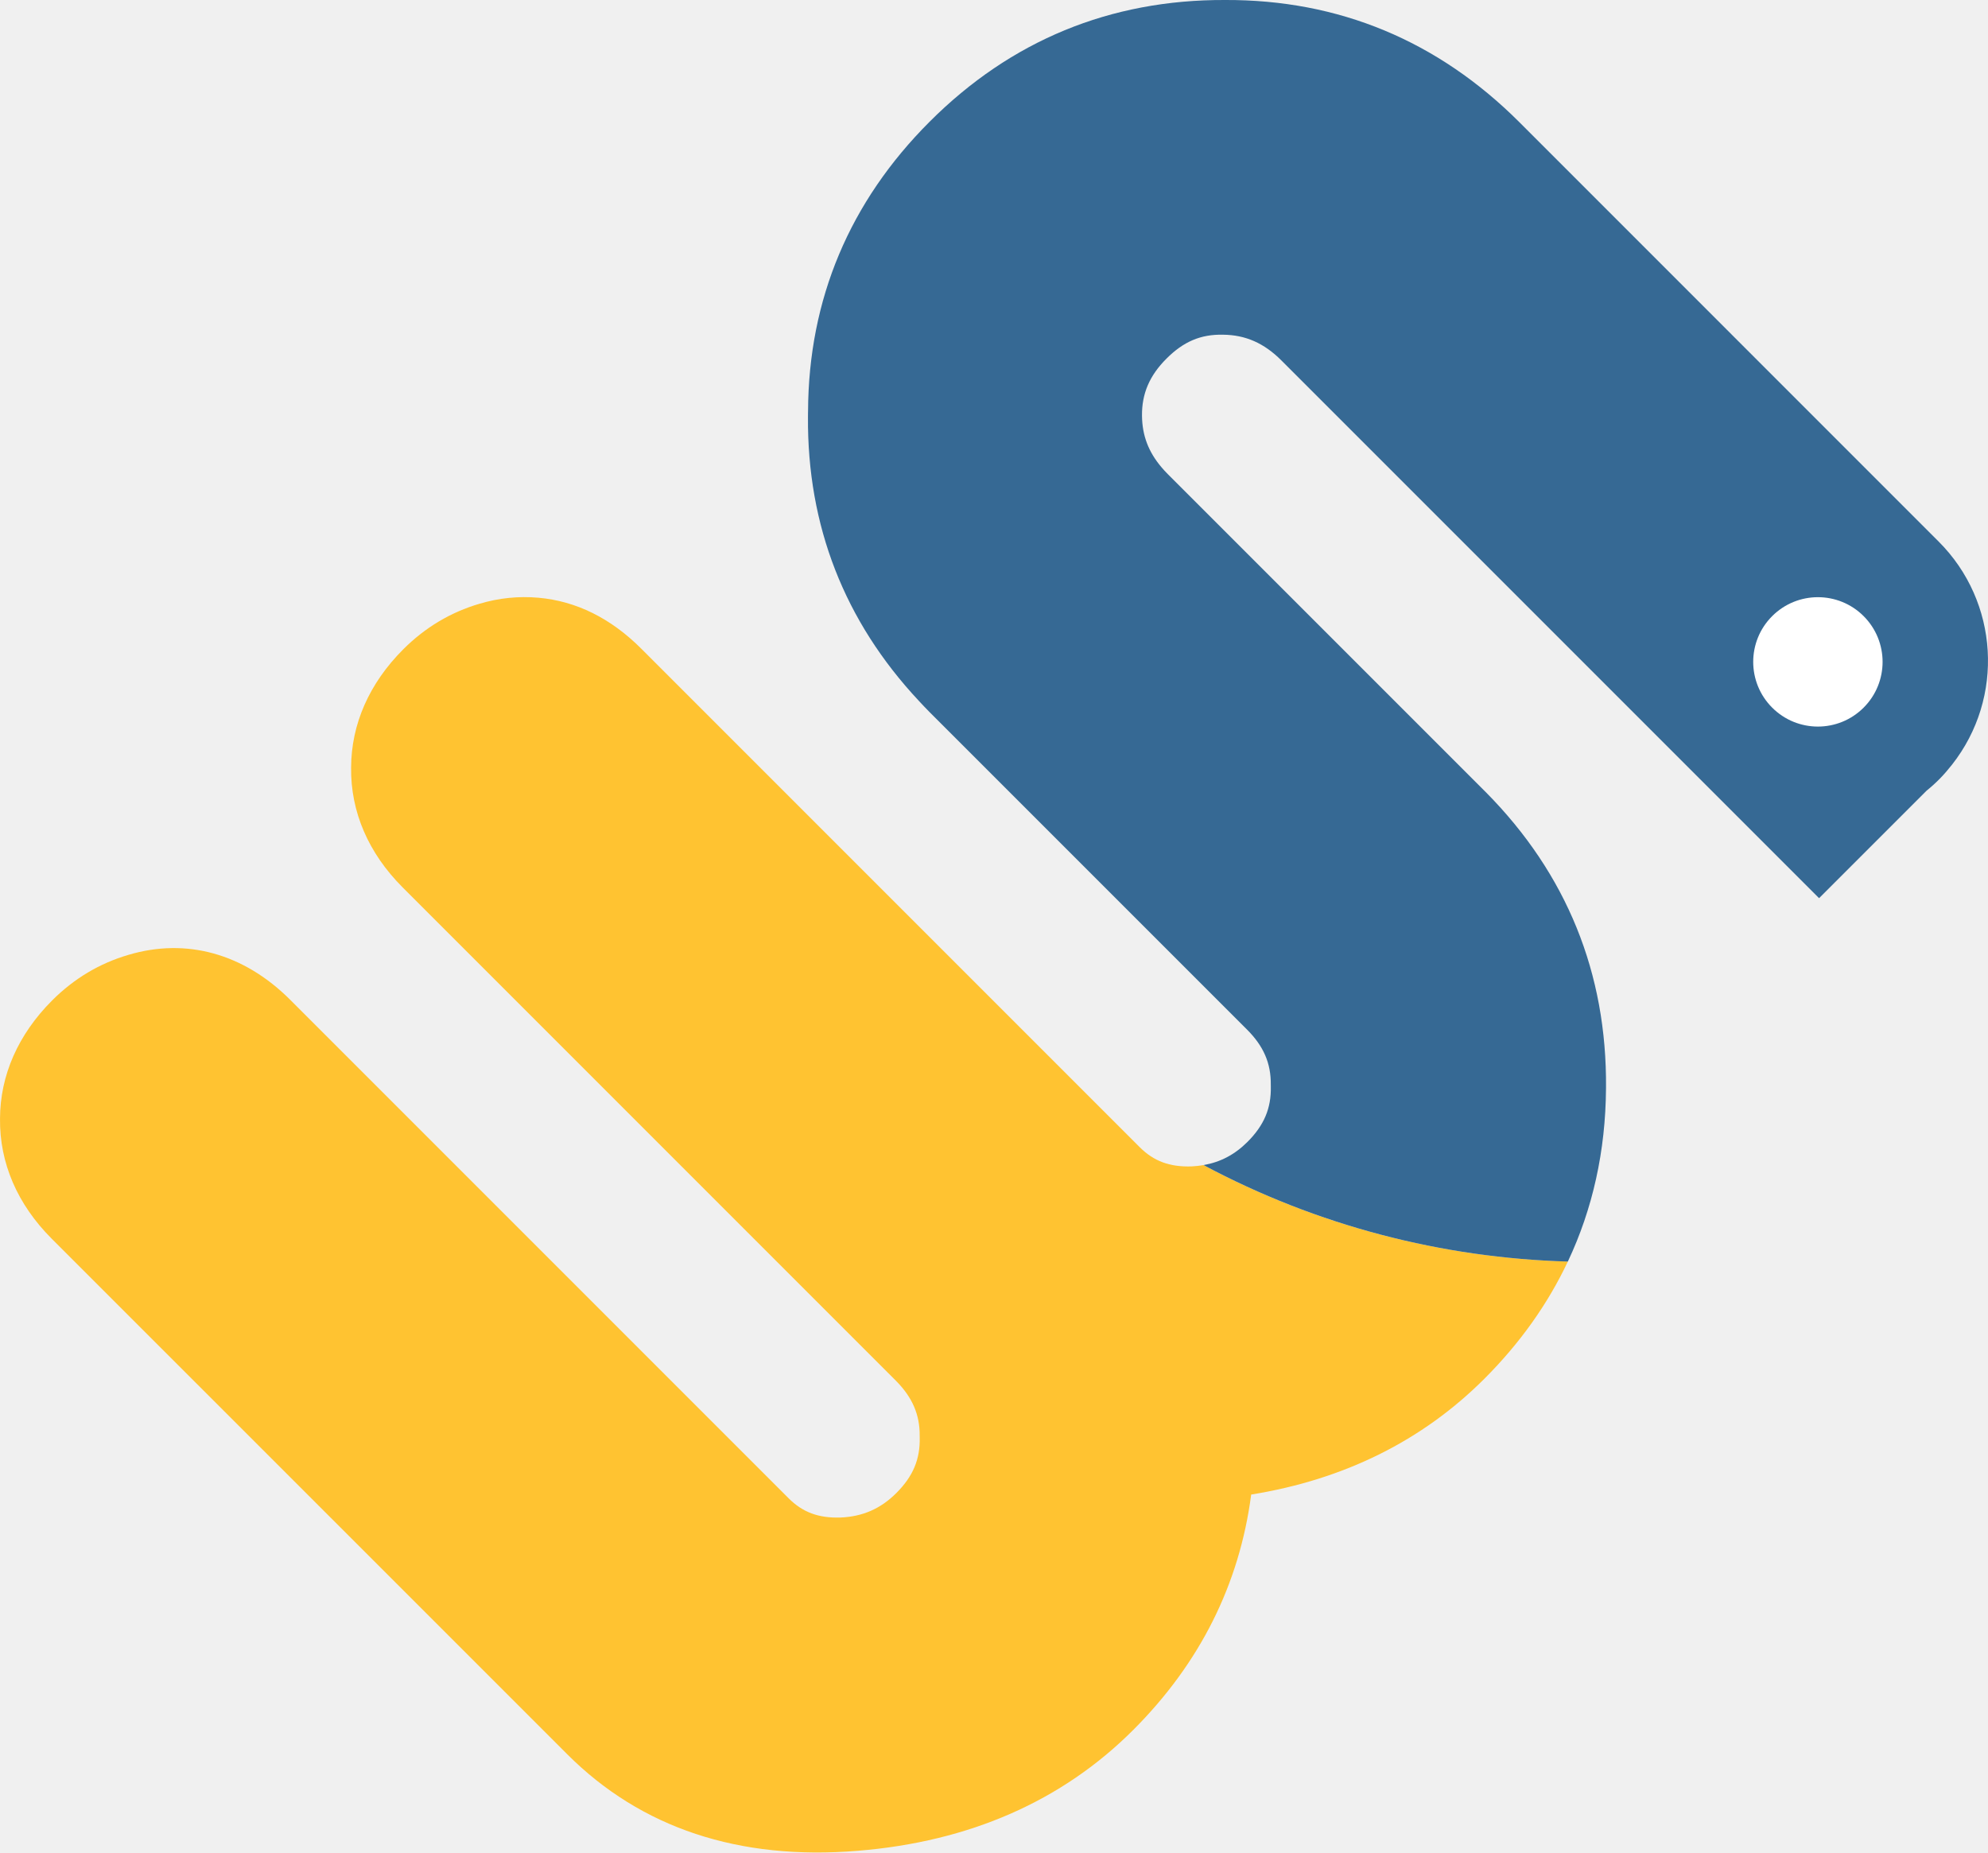
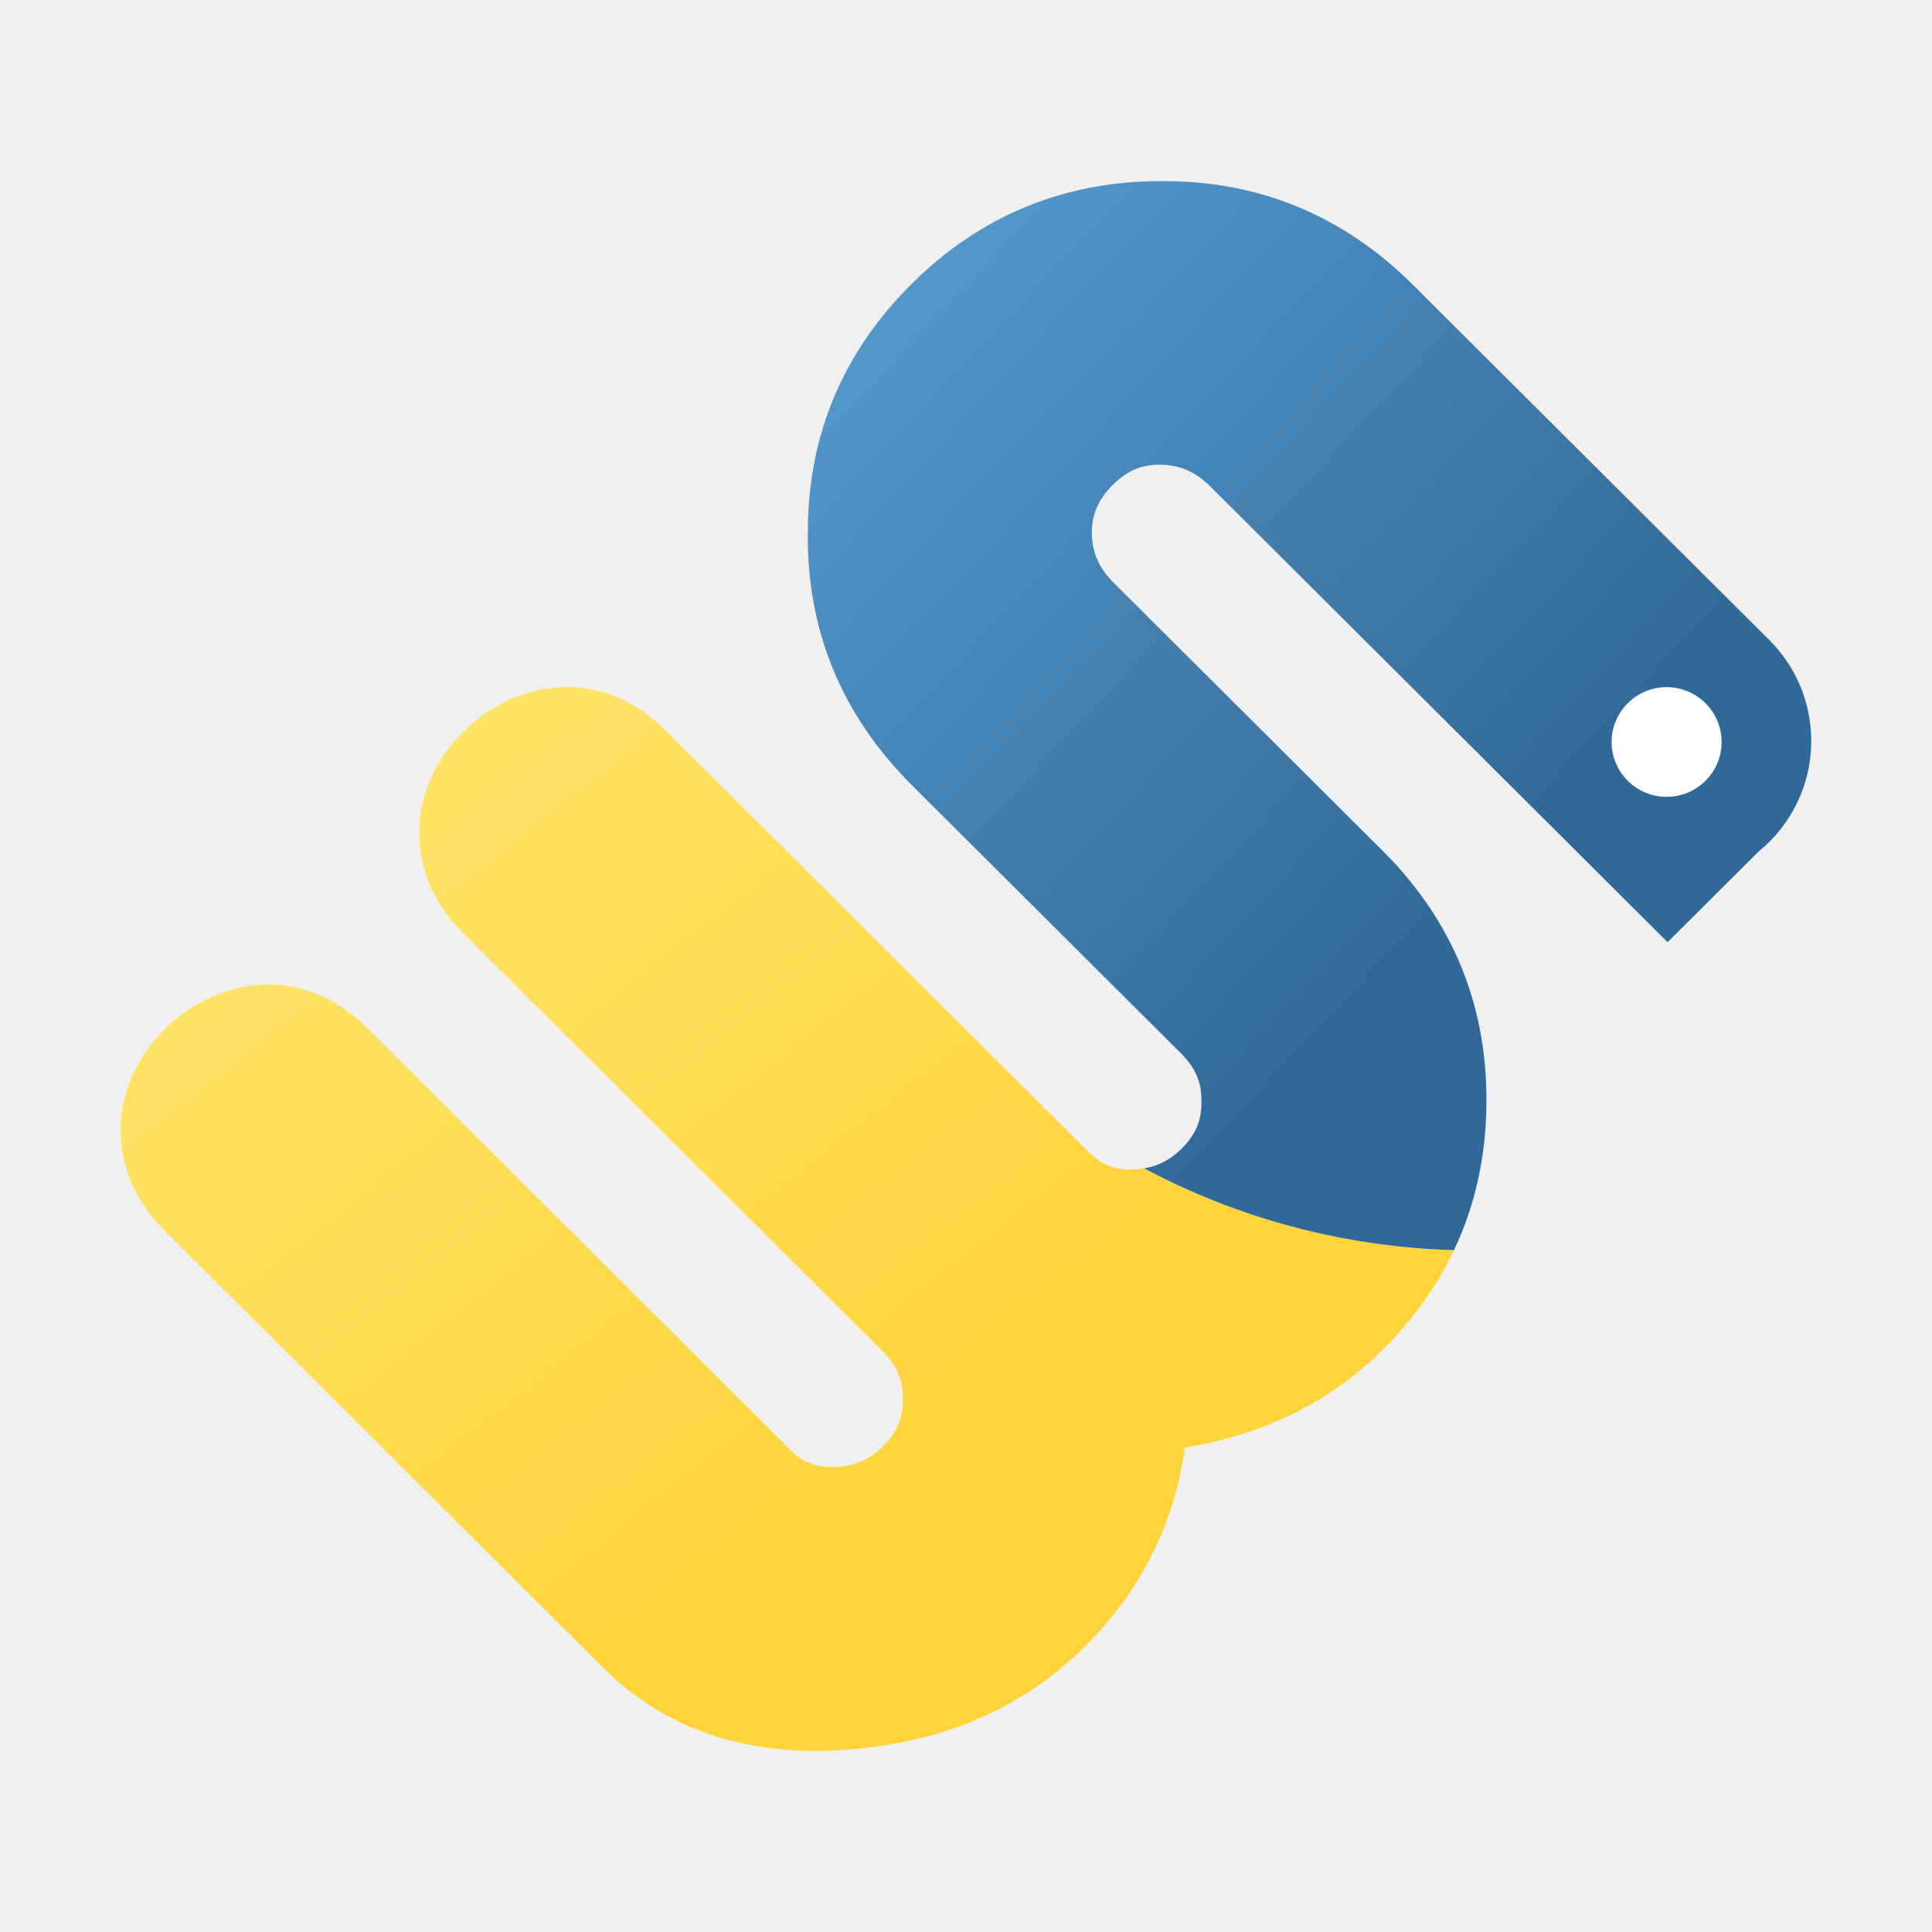
- <svg xmlns="http://www.w3.org/2000/svg" version="1.1" id="Layer_1" x="0px" y="0px" width="251.145px" height="234.005px" viewBox="0 0 251.145 234.005" enable-background="new 0 0 251.145 234.005" xml:space="preserve">
+ <svg xmlns="http://www.w3.org/2000/svg" width="256" height="256" viewBox="0 0 256 256">
+   <linearGradient id="w" x1="0" y1="0" x2="0.667" y2="0.667">
+     <stop offset="0%" stop-color="#ffe873" />
+     <stop offset="100%" stop-color="#ffd43b" />
+   </linearGradient>
+   <linearGradient id="s" x1="0" y1="0" x2="0.667" y2="0.667">
+     <stop offset="0%" stop-color="#5a9fd4" />
+     <stop offset="100%" stop-color="#306998" />
+   </linearGradient>
  <g>
-     <path fill="#FFC331" d="M152.04,147.17c-0.49,0.084-0.994,0.146-1.52,0.168c-2.756,0.086-4.769-0.66-6.529-2.42l-9.97-9.967   l-12.596-12.598l-40.408-40.41c-3.852-3.85-8.221-6.016-12.994-6.439c-2.5-0.223-5.016,0.035-7.445,0.76   c-3.635,1.063-6.879,2.998-9.635,5.756c-4.299,4.297-6.574,9.467-6.588,14.949c-0.068,5.572,2.188,10.801,6.512,15.125   l62.363,62.367c2.043,2.072,2.982,4.27,2.953,6.914l0.004,0.234c0.059,2.736-0.852,4.889-2.945,6.982   c-1.996,1.998-4.271,2.984-7.074,3.1c-2.756,0.086-4.77-0.662-6.531-2.422l-62.971-62.973c-5.846-5.844-13.121-7.861-20.439-5.68   c-3.639,1.061-6.879,2.996-9.637,5.754c-4.299,4.299-6.576,9.469-6.588,14.951c-0.063,5.572,2.188,10.803,6.51,15.129   l65.148,65.145c9.328,9.328,21.684,13.43,36.711,12.193c14.104-1.148,25.813-6.283,34.795-15.27   c8.423-8.422,13.414-18.396,14.897-29.729c11.741-1.893,21.633-6.801,29.459-14.627c4.5-4.5,8.016-9.447,10.545-14.807   C182.196,158.906,166.409,154.844,152.04,147.17z" />
-     <path fill="#366994" d="M202.889,137.385c0.115-14.451-4.967-26.984-15.143-37.277l-40.229-40.229   c-0.273-0.271-0.521-0.549-0.77-0.838c-1.664-1.957-2.453-4.031-2.478-6.533c-0.029-2.779,0.952-5.072,3.095-7.209   c2.146-2.148,4.32-3.08,7.137-3.02c2.844,0.027,5.188,1.061,7.369,3.242l67.934,67.934l13.582-13.578   c1.258-1.021,2.195-1.99,3.227-3.301c6.636-8.455,5.908-20.557-1.693-28.158l-52.969-52.975C181.643,5.141,169.116-0.056,154.764,0   c-14.511-0.057-27.067,5.117-37.321,15.371C107.32,25.492,102.15,37.803,102.082,51.92l-0.004,0.16   c-0.002,0.189-0.006,0.379-0.006,0.57c-0.102,13.762,4.605,25.828,13.994,35.867c0.451,0.484,0.9,0.965,1.371,1.438l40.083,40.08   c2.118,2.117,3.047,4.271,3.02,6.986l0.003,0.236c0.059,2.736-0.853,4.889-2.946,6.984c-1.623,1.619-3.434,2.563-5.557,2.928   c14.369,7.674,30.156,11.736,46.027,12.188c3.146-6.666,4.766-13.971,4.82-21.865L202.889,137.385z" />
-     <path fill="#FFFFFF" d="M223.878,77.83c3.192-3.193,8.368-3.191,11.558,0c3.189,3.189,3.191,8.365-0.002,11.555   c-3.188,3.193-8.367,3.193-11.556,0C220.688,86.195,220.685,81.02,223.878,77.83z" />
+     <path fill="url(#w)" d="m 151.607,154.816 c -0.437,0.075 -0.887,0.13 -1.356,0.149 -2.458,0.076 -4.254,-0.587 -5.823,-2.151 l -8.892,-8.859 -11.235,-11.198 -36.041,-35.919 c -3.436,-3.422 -7.332,-5.347 -11.59,-5.723 -2.23,-0.198 -4.474,0.031 -6.64,0.676 -3.242,0.945 -6.136,2.665 -8.594,5.116 -3.834,3.819 -5.863,8.415 -5.876,13.288 -0.061,4.953 1.952,9.601 5.808,13.444 l 55.623,55.436 c 1.822,1.842 2.66,3.795 2.634,6.146 l 0.004,0.208 c 0.053,2.432 -0.76,4.346 -2.627,6.206 -1.78,1.776 -3.809,2.652 -6.309,2.756 -2.458,0.076 -4.254,-0.588 -5.825,-2.153 L 48.703,136.262 c -5.214,-5.195 -11.703,-6.987 -18.23,-5.049 -3.246,0.943 -6.136,2.663 -8.595,5.115 -3.834,3.821 -5.865,8.417 -5.876,13.29 -0.056,4.953 1.952,9.603 5.806,13.448 l 58.107,57.906 c 8.32,8.291 19.34,11.938 32.743,10.838 12.58,-1.02 23.023,-5.585 31.034,-13.573 7.513,-7.486 11.964,-16.352 13.287,-26.425 10.472,-1.683 19.295,-6.045 26.275,-13.002 4.014,-4 7.15,-8.397 9.405,-13.162 -14.156,-0.399 -28.236,-4.01 -41.052,-10.831 z" />
+     <path fill="url(#s)" d="m 196.96,146.119 c 0.103,-12.845 -4.43,-23.985 -13.506,-33.135 L 147.573,77.225 c -0.243,-0.241 -0.465,-0.488 -0.687,-0.745 -1.484,-1.74 -2.188,-3.583 -2.21,-5.807 -0.026,-2.47 0.849,-4.508 2.76,-6.408 1.914,-1.909 3.853,-2.738 6.366,-2.684 2.537,0.024 4.627,0.943 6.573,2.882 l 60.592,60.385 12.114,-12.069 c 1.122,-0.908 1.958,-1.769 2.878,-2.934 5.919,-7.515 5.269,-18.273 -1.51,-25.029 L 187.205,37.727 c -9.194,-9.157 -20.367,-13.777 -33.168,-13.727 -12.943,-0.051 -24.142,4.548 -33.287,13.663 -9.029,8.996 -13.64,19.939 -13.701,32.488 l -0.004,0.142 c -0.002,0.168 -0.005,0.337 -0.005,0.507 -0.091,12.233 4.107,22.958 12.482,31.881 0.402,0.43 0.803,0.858 1.223,1.278 l 35.751,35.626 c 1.889,1.882 2.718,3.796 2.694,6.21 l 0.003,0.21 c 0.053,2.432 -0.761,4.346 -2.628,6.208 -1.448,1.439 -3.063,2.278 -4.956,2.603 12.816,6.821 26.897,10.432 41.052,10.834 2.806,-5.925 4.251,-12.418 4.299,-19.435 z" />
+     <path fill="#ffffff" d="m 215.681,93.182 c 2.847,-2.838 7.464,-2.836 10.309,0 2.844,2.835 2.846,7.435 -0.002,10.271 -2.843,2.838 -7.463,2.838 -10.307,0 -2.845,-2.836 -2.848,-7.435 0,-10.271 z" />
  </g>
</svg>
